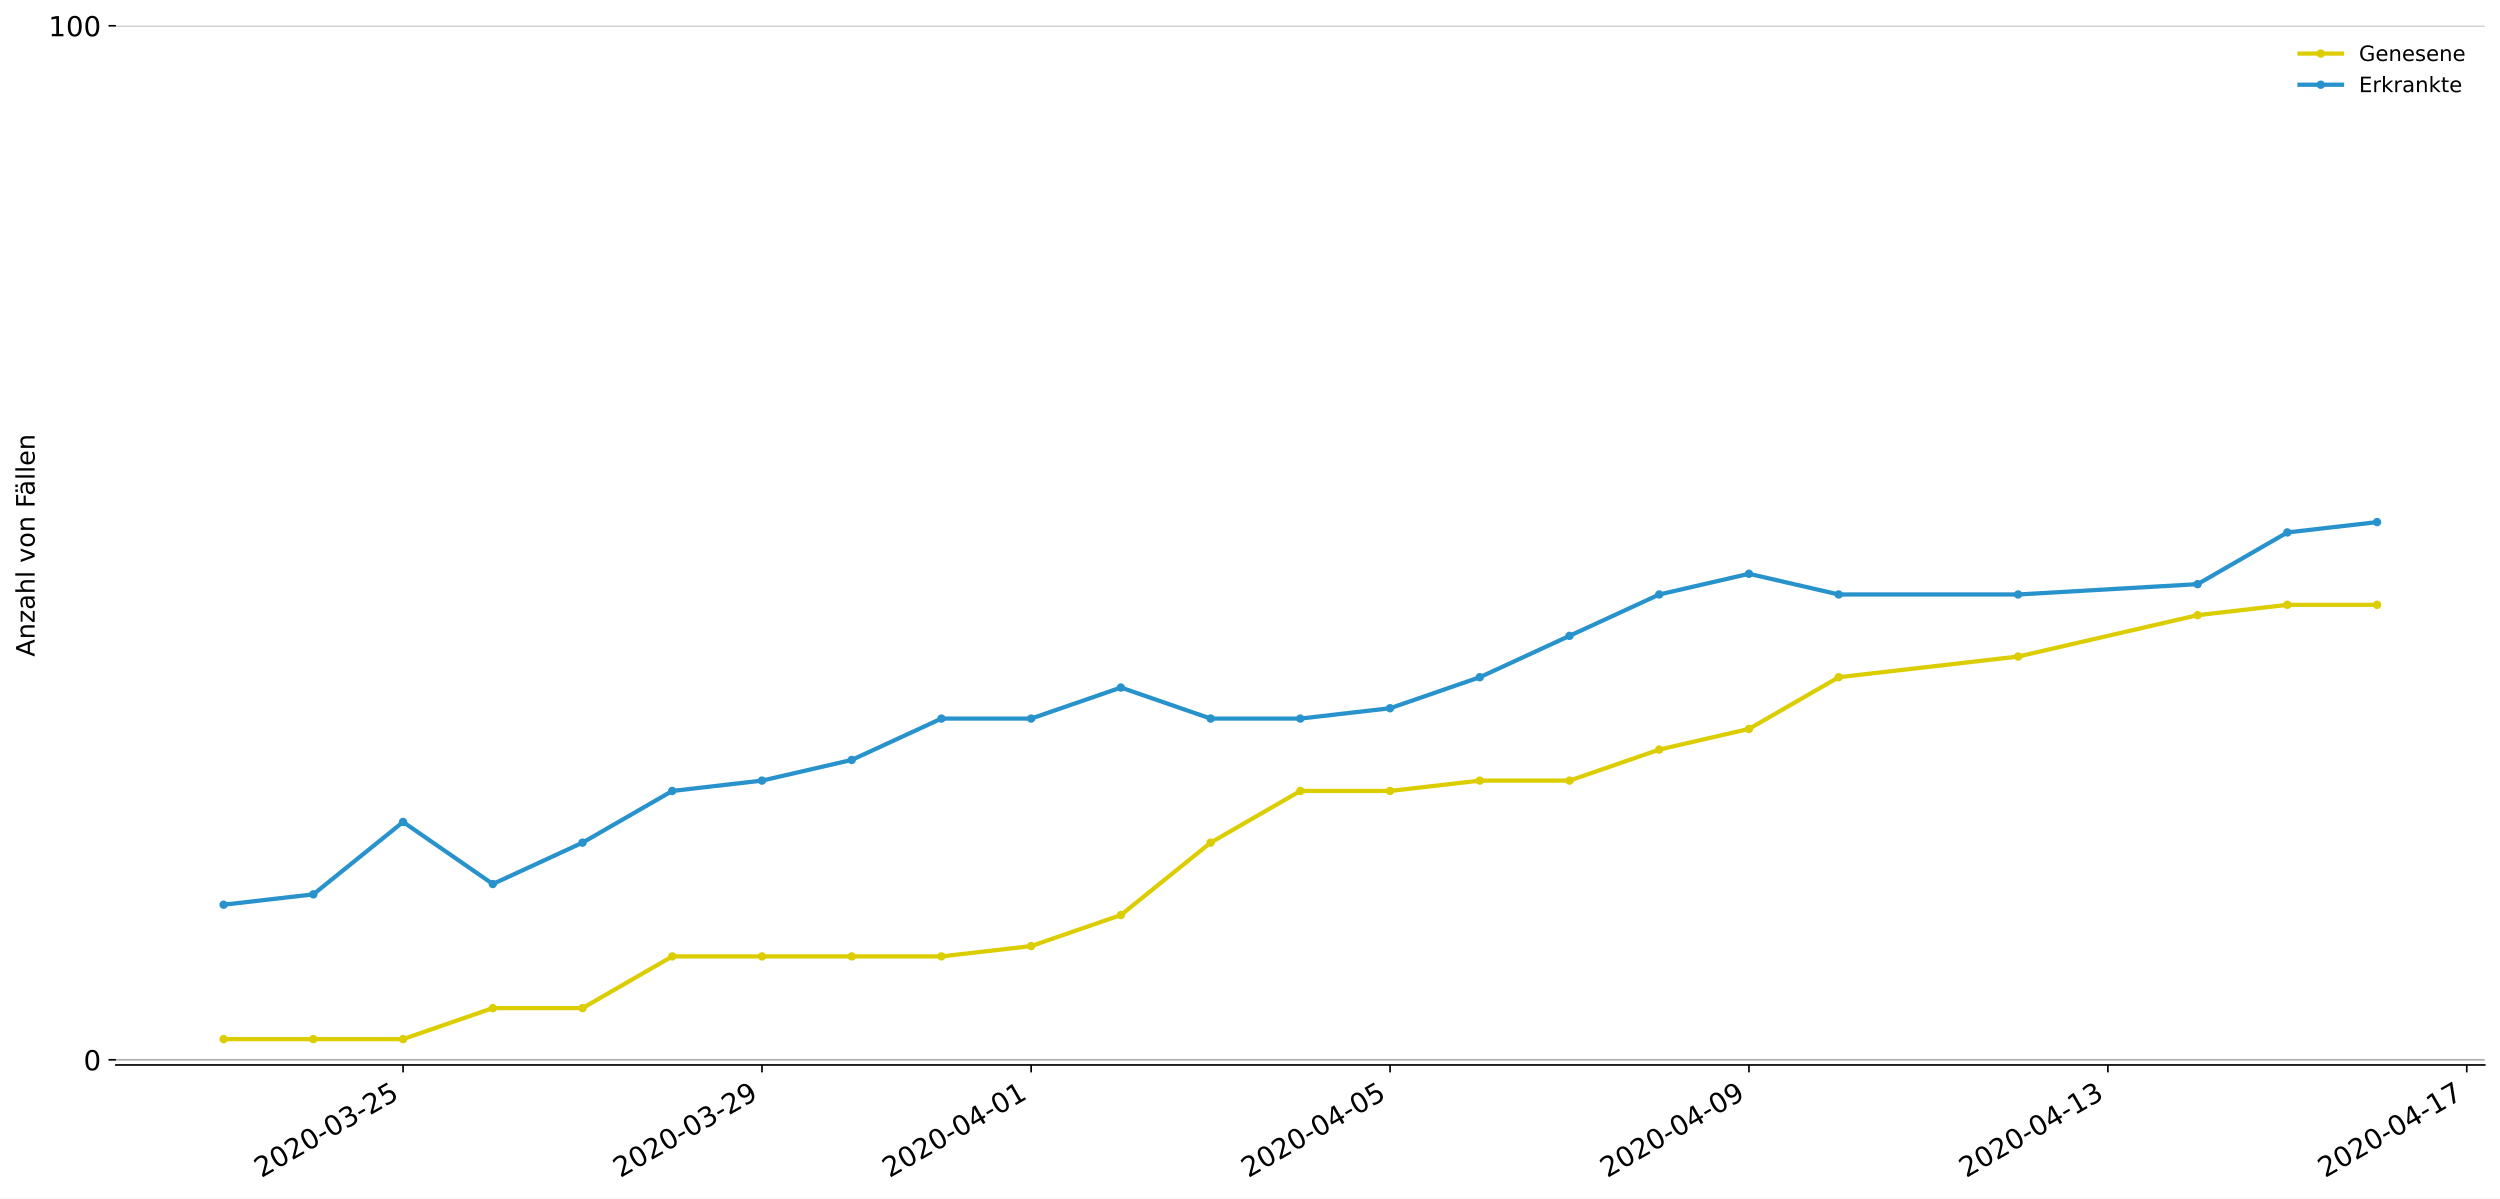
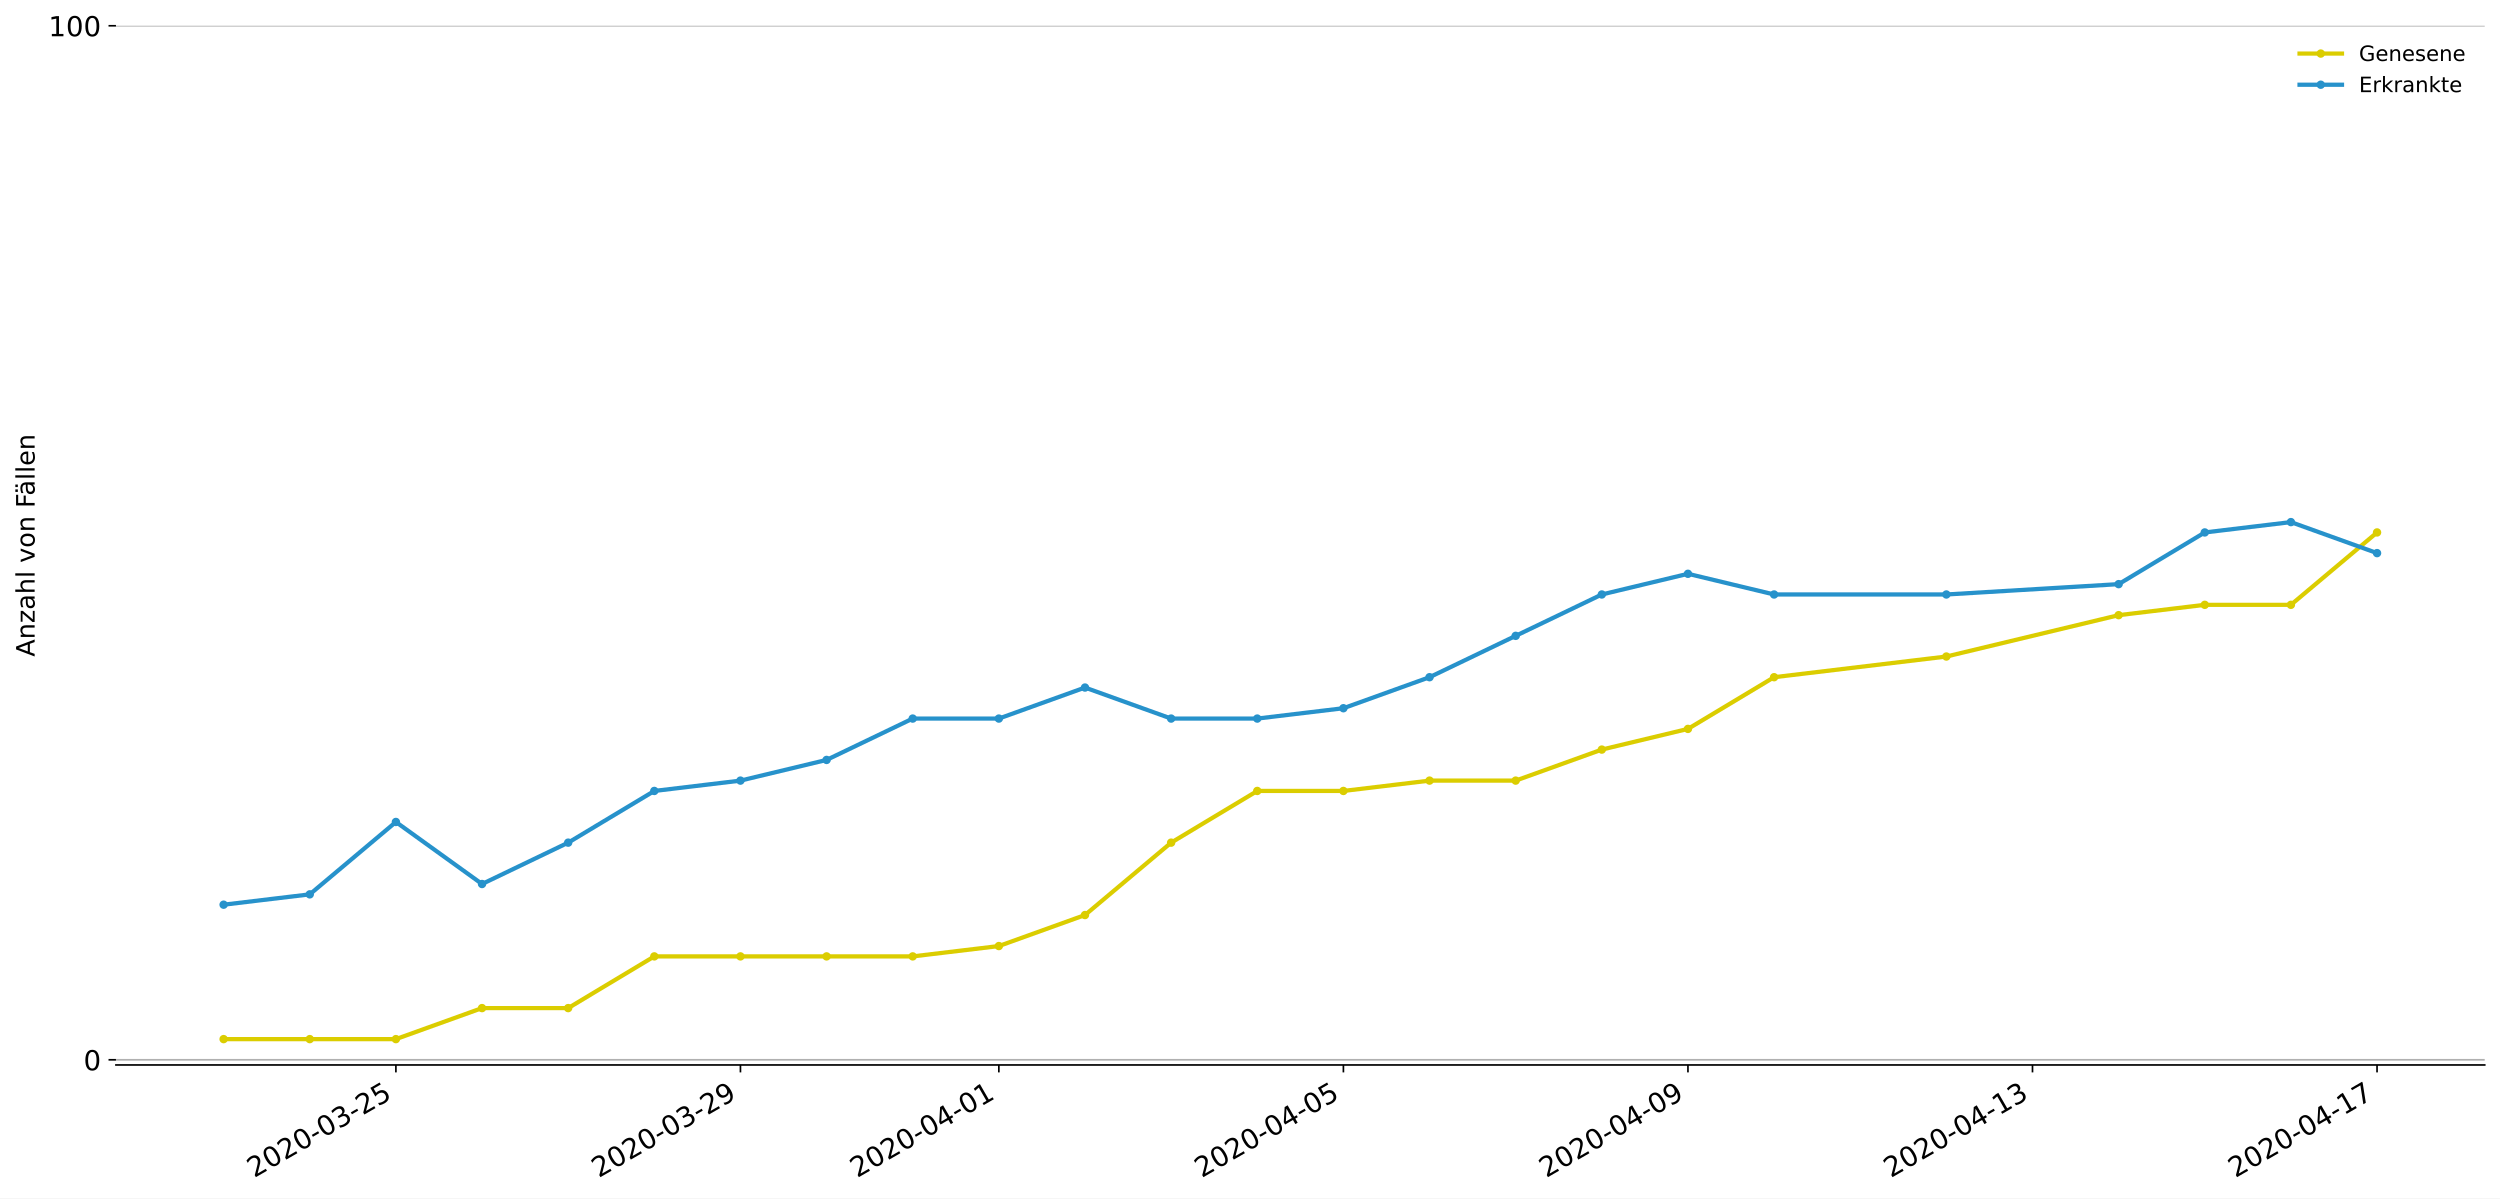
<svg xmlns="http://www.w3.org/2000/svg" xmlns:xlink="http://www.w3.org/1999/xlink" height="564.61pt" version="1.1" viewBox="0 0 1177.828 564.61" width="1177.828pt">
  <defs>
    <style type="text/css">
*{stroke-linecap:butt;stroke-linejoin:round;}
  </style>
  </defs>
  <g id="figure_1">
    <g id="patch_1">
      <path d="M 0 564.61  L 1177.828 564.61  L 1177.828 0  L 0 0  z " style="fill:#ffffff;" />
    </g>
    <g id="axes_1">
      <g id="patch_2">
        <path d="M 54.627 501.739  L 1170.628 501.739  L 1170.628 12.139  L 54.627 12.139  z " style="fill:#ffffff;" />
      </g>
      <g id="matplotlib.axis_1">
        <g id="xtick_1">
          <g id="line2d_1">
            <defs>
-               <path d="M 0 0  L 0 3.5  " id="m6b33a9f2c7" style="stroke:#000000;stroke-width:0.8;" />
-             </defs>
-             <g>
-               <use style="stroke:#000000;stroke-width:0.8;" x="189.9" xlink:href="#m6b33a9f2c7" y="501.739" />
+               <path d="M 0 0  L 0 3.5  " id="ma44f4d6791" style="stroke:#000000;stroke-width:0.8;" />
+             </defs>
+             <g>
+               <use style="stroke:#000000;stroke-width:0.8;" x="186.518" xlink:href="#ma44f4d6791" y="501.739" />
            </g>
          </g>
          <g id="text_1">
            <defs>
              <path d="M 19.188 8.297  L 53.609 8.297  L 53.609 0  L 7.328 0  L 7.328 8.297  Q 12.938 14.109 22.625 23.891  Q 32.328 33.688 34.812 36.531  Q 39.547 41.844 41.422 45.531  Q 43.312 49.219 43.312 52.781  Q 43.312 58.594 39.234 62.25  Q 35.156 65.922 28.609 65.922  Q 23.969 65.922 18.812 64.312  Q 13.672 62.703 7.812 59.422  L 7.812 69.391  Q 13.766 71.781 18.938 73  Q 24.125 74.219 28.422 74.219  Q 39.75 74.219 46.484 68.547  Q 53.219 62.891 53.219 53.422  Q 53.219 48.922 51.531 44.891  Q 49.859 40.875 45.406 35.406  Q 44.188 33.984 37.641 27.219  Q 31.109 20.453 19.188 8.297  z " id="DejaVuSans-50" />
              <path d="M 31.781 66.406  Q 24.172 66.406 20.328 58.906  Q 16.5 51.422 16.5 36.375  Q 16.5 21.391 20.328 13.891  Q 24.172 6.391 31.781 6.391  Q 39.453 6.391 43.281 13.891  Q 47.125 21.391 47.125 36.375  Q 47.125 51.422 43.281 58.906  Q 39.453 66.406 31.781 66.406  z M 31.781 74.219  Q 44.047 74.219 50.516 64.516  Q 56.984 54.828 56.984 36.375  Q 56.984 17.969 50.516 8.266  Q 44.047 -1.422 31.781 -1.422  Q 19.531 -1.422 13.062 8.266  Q 6.594 17.969 6.594 36.375  Q 6.594 54.828 13.062 64.516  Q 19.531 74.219 31.781 74.219  z " id="DejaVuSans-48" />
              <path d="M 4.891 31.391  L 31.203 31.391  L 31.203 23.391  L 4.891 23.391  z " id="DejaVuSans-45" />
              <path d="M 40.578 39.312  Q 47.656 37.797 51.625 33  Q 55.609 28.219 55.609 21.188  Q 55.609 10.406 48.188 4.484  Q 40.766 -1.422 27.094 -1.422  Q 22.516 -1.422 17.656 -0.516  Q 12.797 0.391 7.625 2.203  L 7.625 11.719  Q 11.719 9.328 16.594 8.109  Q 21.484 6.891 26.812 6.891  Q 36.078 6.891 40.938 10.547  Q 45.797 14.203 45.797 21.188  Q 45.797 27.641 41.281 31.266  Q 36.766 34.906 28.719 34.906  L 20.219 34.906  L 20.219 43.016  L 29.109 43.016  Q 36.375 43.016 40.234 45.922  Q 44.094 48.828 44.094 54.297  Q 44.094 59.906 40.109 62.906  Q 36.141 65.922 28.719 65.922  Q 24.656 65.922 20.016 65.031  Q 15.375 64.156 9.812 62.312  L 9.812 71.094  Q 15.438 72.656 20.344 73.438  Q 25.25 74.219 29.594 74.219  Q 40.828 74.219 47.359 69.109  Q 53.906 64.016 53.906 55.328  Q 53.906 49.266 50.438 45.094  Q 46.969 40.922 40.578 39.312  z " id="DejaVuSans-51" />
              <path d="M 10.797 72.906  L 49.516 72.906  L 49.516 64.594  L 19.828 64.594  L 19.828 46.734  Q 21.969 47.469 24.109 47.828  Q 26.266 48.188 28.422 48.188  Q 40.625 48.188 47.75 41.5  Q 54.891 34.812 54.891 23.391  Q 54.891 11.625 47.562 5.094  Q 40.234 -1.422 26.906 -1.422  Q 22.312 -1.422 17.547 -0.641  Q 12.797 0.141 7.719 1.703  L 7.719 11.625  Q 12.109 9.234 16.797 8.062  Q 21.484 6.891 26.703 6.891  Q 35.156 6.891 40.078 11.328  Q 45.016 15.766 45.016 23.391  Q 45.016 31 40.078 35.438  Q 35.156 39.891 26.703 39.891  Q 22.75 39.891 18.812 39.016  Q 14.891 38.141 10.797 36.281  z " id="DejaVuSans-53" />
            </defs>
-             <g transform="translate(123.1199 555.0687)rotate(-30)scale(0.13 -0.13)">
+             <g transform="translate(119.7381 555.0687)rotate(-30)scale(0.13 -0.13)">
              <use xlink:href="#DejaVuSans-50" />
              <use x="63.623" xlink:href="#DejaVuSans-48" />
              <use x="127.246" xlink:href="#DejaVuSans-50" />
              <use x="190.869" xlink:href="#DejaVuSans-48" />
              <use x="254.492" xlink:href="#DejaVuSans-45" />
              <use x="290.576" xlink:href="#DejaVuSans-48" />
              <use x="354.199" xlink:href="#DejaVuSans-51" />
              <use x="417.822" xlink:href="#DejaVuSans-45" />
              <use x="453.906" xlink:href="#DejaVuSans-50" />
              <use x="517.529" xlink:href="#DejaVuSans-53" />
            </g>
          </g>
        </g>
        <g id="xtick_2">
          <g id="line2d_2">
            <g>
-               <use style="stroke:#000000;stroke-width:0.8;" x="358.991" xlink:href="#m6b33a9f2c7" y="501.739" />
+               <use style="stroke:#000000;stroke-width:0.8;" x="348.846" xlink:href="#ma44f4d6791" y="501.739" />
            </g>
          </g>
          <g id="text_2">
            <defs>
              <path d="M 10.984 1.516  L 10.984 10.5  Q 14.703 8.734 18.5 7.812  Q 22.312 6.891 25.984 6.891  Q 35.75 6.891 40.891 13.453  Q 46.047 20.016 46.781 33.406  Q 43.953 29.203 39.594 26.953  Q 35.25 24.703 29.984 24.703  Q 19.047 24.703 12.672 31.312  Q 6.297 37.938 6.297 49.422  Q 6.297 60.641 12.938 67.422  Q 19.578 74.219 30.609 74.219  Q 43.266 74.219 49.922 64.516  Q 56.594 54.828 56.594 36.375  Q 56.594 19.141 48.406 8.859  Q 40.234 -1.422 26.422 -1.422  Q 22.703 -1.422 18.891 -0.688  Q 15.094 0.047 10.984 1.516  z M 30.609 32.422  Q 37.25 32.422 41.125 36.953  Q 45.016 41.5 45.016 49.422  Q 45.016 57.281 41.125 61.844  Q 37.25 66.406 30.609 66.406  Q 23.969 66.406 20.094 61.844  Q 16.219 57.281 16.219 49.422  Q 16.219 41.5 20.094 36.953  Q 23.969 32.422 30.609 32.422  z " id="DejaVuSans-57" />
            </defs>
-             <g transform="translate(292.2108 555.0687)rotate(-30)scale(0.13 -0.13)">
+             <g transform="translate(282.0654 555.0687)rotate(-30)scale(0.13 -0.13)">
              <use xlink:href="#DejaVuSans-50" />
              <use x="63.623" xlink:href="#DejaVuSans-48" />
              <use x="127.246" xlink:href="#DejaVuSans-50" />
              <use x="190.869" xlink:href="#DejaVuSans-48" />
              <use x="254.492" xlink:href="#DejaVuSans-45" />
              <use x="290.576" xlink:href="#DejaVuSans-48" />
              <use x="354.199" xlink:href="#DejaVuSans-51" />
              <use x="417.822" xlink:href="#DejaVuSans-45" />
              <use x="453.906" xlink:href="#DejaVuSans-50" />
              <use x="517.529" xlink:href="#DejaVuSans-57" />
            </g>
          </g>
        </g>
        <g id="xtick_3">
          <g id="line2d_3">
            <g>
-               <use style="stroke:#000000;stroke-width:0.8;" x="485.809" xlink:href="#m6b33a9f2c7" y="501.739" />
+               <use style="stroke:#000000;stroke-width:0.8;" x="470.591" xlink:href="#ma44f4d6791" y="501.739" />
            </g>
          </g>
          <g id="text_3">
            <defs>
              <path d="M 37.797 64.312  L 12.891 25.391  L 37.797 25.391  z M 35.203 72.906  L 47.609 72.906  L 47.609 25.391  L 58.016 25.391  L 58.016 17.188  L 47.609 17.188  L 47.609 0  L 37.797 0  L 37.797 17.188  L 4.891 17.188  L 4.891 26.703  z " id="DejaVuSans-52" />
              <path d="M 12.406 8.297  L 28.516 8.297  L 28.516 63.922  L 10.984 60.406  L 10.984 69.391  L 28.422 72.906  L 38.281 72.906  L 38.281 8.297  L 54.391 8.297  L 54.391 0  L 12.406 0  z " id="DejaVuSans-49" />
            </defs>
-             <g transform="translate(419.029 555.0687)rotate(-30)scale(0.13 -0.13)">
+             <g transform="translate(403.8109 555.0687)rotate(-30)scale(0.13 -0.13)">
              <use xlink:href="#DejaVuSans-50" />
              <use x="63.623" xlink:href="#DejaVuSans-48" />
              <use x="127.246" xlink:href="#DejaVuSans-50" />
              <use x="190.869" xlink:href="#DejaVuSans-48" />
              <use x="254.492" xlink:href="#DejaVuSans-45" />
              <use x="290.576" xlink:href="#DejaVuSans-48" />
              <use x="354.199" xlink:href="#DejaVuSans-52" />
              <use x="417.822" xlink:href="#DejaVuSans-45" />
              <use x="453.906" xlink:href="#DejaVuSans-48" />
              <use x="517.529" xlink:href="#DejaVuSans-49" />
            </g>
          </g>
        </g>
        <g id="xtick_4">
          <g id="line2d_4">
            <g>
-               <use style="stroke:#000000;stroke-width:0.8;" x="654.9" xlink:href="#m6b33a9f2c7" y="501.739" />
+               <use style="stroke:#000000;stroke-width:0.8;" x="632.918" xlink:href="#ma44f4d6791" y="501.739" />
            </g>
          </g>
          <g id="text_4">
-             <g transform="translate(588.1199 555.0687)rotate(-30)scale(0.13 -0.13)">
+             <g transform="translate(566.1381 555.0687)rotate(-30)scale(0.13 -0.13)">
              <use xlink:href="#DejaVuSans-50" />
              <use x="63.623" xlink:href="#DejaVuSans-48" />
              <use x="127.246" xlink:href="#DejaVuSans-50" />
              <use x="190.869" xlink:href="#DejaVuSans-48" />
              <use x="254.492" xlink:href="#DejaVuSans-45" />
              <use x="290.576" xlink:href="#DejaVuSans-48" />
              <use x="354.199" xlink:href="#DejaVuSans-52" />
              <use x="417.822" xlink:href="#DejaVuSans-45" />
              <use x="453.906" xlink:href="#DejaVuSans-48" />
              <use x="517.529" xlink:href="#DejaVuSans-53" />
            </g>
          </g>
        </g>
        <g id="xtick_5">
          <g id="line2d_5">
            <g>
-               <use style="stroke:#000000;stroke-width:0.8;" x="823.991" xlink:href="#m6b33a9f2c7" y="501.739" />
+               <use style="stroke:#000000;stroke-width:0.8;" x="795.246" xlink:href="#ma44f4d6791" y="501.739" />
            </g>
          </g>
          <g id="text_5">
-             <g transform="translate(757.2109 555.0687)rotate(-30)scale(0.13 -0.13)">
+             <g transform="translate(728.4654 555.0687)rotate(-30)scale(0.13 -0.13)">
              <use xlink:href="#DejaVuSans-50" />
              <use x="63.623" xlink:href="#DejaVuSans-48" />
              <use x="127.246" xlink:href="#DejaVuSans-50" />
              <use x="190.869" xlink:href="#DejaVuSans-48" />
              <use x="254.492" xlink:href="#DejaVuSans-45" />
              <use x="290.576" xlink:href="#DejaVuSans-48" />
              <use x="354.199" xlink:href="#DejaVuSans-52" />
              <use x="417.822" xlink:href="#DejaVuSans-45" />
              <use x="453.906" xlink:href="#DejaVuSans-48" />
              <use x="517.529" xlink:href="#DejaVuSans-57" />
            </g>
          </g>
        </g>
        <g id="xtick_6">
          <g id="line2d_6">
            <g>
-               <use style="stroke:#000000;stroke-width:0.8;" x="993.082" xlink:href="#m6b33a9f2c7" y="501.739" />
+               <use style="stroke:#000000;stroke-width:0.8;" x="957.573" xlink:href="#ma44f4d6791" y="501.739" />
            </g>
          </g>
          <g id="text_6">
-             <g transform="translate(926.3018 555.0687)rotate(-30)scale(0.13 -0.13)">
+             <g transform="translate(890.7927 555.0687)rotate(-30)scale(0.13 -0.13)">
              <use xlink:href="#DejaVuSans-50" />
              <use x="63.623" xlink:href="#DejaVuSans-48" />
              <use x="127.246" xlink:href="#DejaVuSans-50" />
              <use x="190.869" xlink:href="#DejaVuSans-48" />
              <use x="254.492" xlink:href="#DejaVuSans-45" />
              <use x="290.576" xlink:href="#DejaVuSans-48" />
              <use x="354.199" xlink:href="#DejaVuSans-52" />
              <use x="417.822" xlink:href="#DejaVuSans-45" />
              <use x="453.906" xlink:href="#DejaVuSans-49" />
              <use x="517.529" xlink:href="#DejaVuSans-51" />
            </g>
          </g>
        </g>
        <g id="xtick_7">
          <g id="line2d_7">
            <g>
-               <use style="stroke:#000000;stroke-width:0.8;" x="1162.173" xlink:href="#m6b33a9f2c7" y="501.739" />
+               <use style="stroke:#000000;stroke-width:0.8;" x="1119.9" xlink:href="#ma44f4d6791" y="501.739" />
            </g>
          </g>
          <g id="text_7">
            <defs>
              <path d="M 8.203 72.906  L 55.078 72.906  L 55.078 68.703  L 28.609 0  L 18.312 0  L 43.219 64.594  L 8.203 64.594  z " id="DejaVuSans-55" />
            </defs>
-             <g transform="translate(1095.393 555.0687)rotate(-30)scale(0.13 -0.13)">
+             <g transform="translate(1053.12 555.0687)rotate(-30)scale(0.13 -0.13)">
              <use xlink:href="#DejaVuSans-50" />
              <use x="63.623" xlink:href="#DejaVuSans-48" />
              <use x="127.246" xlink:href="#DejaVuSans-50" />
              <use x="190.869" xlink:href="#DejaVuSans-48" />
              <use x="254.492" xlink:href="#DejaVuSans-45" />
              <use x="290.576" xlink:href="#DejaVuSans-48" />
              <use x="354.199" xlink:href="#DejaVuSans-52" />
              <use x="417.822" xlink:href="#DejaVuSans-45" />
              <use x="453.906" xlink:href="#DejaVuSans-49" />
              <use x="517.529" xlink:href="#DejaVuSans-55" />
            </g>
          </g>
        </g>
      </g>
      <g id="matplotlib.axis_2">
        <g id="ytick_1">
          <g id="line2d_8">
-             <path clip-path="url(#p897219a9d0)" d="M 54.627 499.303  L 1170.628 499.303  " style="fill:none;stroke:#b0b0b0;stroke-linecap:square;stroke-width:0.8;" />
+             <path clip-path="url(#p79cc336a2b)" d="M 54.627 499.303  L 1170.628 499.303  " style="fill:none;stroke:#b0b0b0;stroke-linecap:square;stroke-width:0.8;" />
          </g>
          <g id="line2d_9">
            <defs>
-               <path d="M 0 0  L -3.5 0  " id="m5f1f488bb7" style="stroke:#000000;stroke-width:0.8;" />
-             </defs>
-             <g>
-               <use style="stroke:#000000;stroke-width:0.8;" x="54.627" xlink:href="#m5f1f488bb7" y="499.303" />
+               <path d="M 0 0  L -3.5 0  " id="m0e71fb8396" style="stroke:#000000;stroke-width:0.8;" />
+             </defs>
+             <g>
+               <use style="stroke:#000000;stroke-width:0.8;" x="54.627" xlink:href="#m0e71fb8396" y="499.303" />
            </g>
          </g>
          <g id="text_8">
            <g transform="translate(39.35625 504.2421)scale(0.13 -0.13)">
              <use xlink:href="#DejaVuSans-48" />
            </g>
          </g>
        </g>
        <g id="ytick_2">
          <g id="line2d_10">
-             <path clip-path="url(#p897219a9d0)" d="M 54.627 12.139  L 1170.628 12.139  " style="fill:none;stroke:#b0b0b0;stroke-linecap:square;stroke-width:0.8;" />
+             <path clip-path="url(#p79cc336a2b)" d="M 54.627 12.139  L 1170.628 12.139  " style="fill:none;stroke:#b0b0b0;stroke-linecap:square;stroke-width:0.8;" />
          </g>
          <g id="line2d_11">
            <g>
-               <use style="stroke:#000000;stroke-width:0.8;" x="54.627" xlink:href="#m5f1f488bb7" y="12.139" />
+               <use style="stroke:#000000;stroke-width:0.8;" x="54.627" xlink:href="#m0e71fb8396" y="12.139" />
            </g>
          </g>
          <g id="text_9">
            <g transform="translate(22.81375 17.07797)scale(0.13 -0.13)">
              <use xlink:href="#DejaVuSans-49" />
              <use x="63.623" xlink:href="#DejaVuSans-48" />
              <use x="127.246" xlink:href="#DejaVuSans-48" />
            </g>
          </g>
        </g>
        <g id="text_10">
          <defs>
            <path d="M 34.188 63.188  L 20.797 26.906  L 47.609 26.906  z M 28.609 72.906  L 39.797 72.906  L 67.578 0  L 57.328 0  L 50.688 18.703  L 17.828 18.703  L 11.188 0  L 0.781 0  z " id="DejaVuSans-65" />
            <path d="M 54.891 33.016  L 54.891 0  L 45.906 0  L 45.906 32.719  Q 45.906 40.484 42.875 44.328  Q 39.844 48.188 33.797 48.188  Q 26.516 48.188 22.312 43.547  Q 18.109 38.922 18.109 30.906  L 18.109 0  L 9.078 0  L 9.078 54.688  L 18.109 54.688  L 18.109 46.188  Q 21.344 51.125 25.703 53.562  Q 30.078 56 35.797 56  Q 45.219 56 50.047 50.172  Q 54.891 44.344 54.891 33.016  z " id="DejaVuSans-110" />
            <path d="M 5.516 54.688  L 48.188 54.688  L 48.188 46.484  L 14.406 7.172  L 48.188 7.172  L 48.188 0  L 4.297 0  L 4.297 8.203  L 38.094 47.516  L 5.516 47.516  z " id="DejaVuSans-122" />
            <path d="M 34.281 27.484  Q 23.391 27.484 19.188 25  Q 14.984 22.516 14.984 16.5  Q 14.984 11.719 18.141 8.906  Q 21.297 6.109 26.703 6.109  Q 34.188 6.109 38.703 11.406  Q 43.219 16.703 43.219 25.484  L 43.219 27.484  z M 52.203 31.203  L 52.203 0  L 43.219 0  L 43.219 8.297  Q 40.141 3.328 35.547 0.953  Q 30.953 -1.422 24.312 -1.422  Q 15.922 -1.422 10.953 3.297  Q 6 8.016 6 15.922  Q 6 25.141 12.172 29.828  Q 18.359 34.516 30.609 34.516  L 43.219 34.516  L 43.219 35.406  Q 43.219 41.609 39.141 45  Q 35.062 48.391 27.688 48.391  Q 23 48.391 18.547 47.266  Q 14.109 46.141 10.016 43.891  L 10.016 52.203  Q 14.938 54.109 19.578 55.047  Q 24.219 56 28.609 56  Q 40.484 56 46.344 49.844  Q 52.203 43.703 52.203 31.203  z " id="DejaVuSans-97" />
            <path d="M 54.891 33.016  L 54.891 0  L 45.906 0  L 45.906 32.719  Q 45.906 40.484 42.875 44.328  Q 39.844 48.188 33.797 48.188  Q 26.516 48.188 22.312 43.547  Q 18.109 38.922 18.109 30.906  L 18.109 0  L 9.078 0  L 9.078 75.984  L 18.109 75.984  L 18.109 46.188  Q 21.344 51.125 25.703 53.562  Q 30.078 56 35.797 56  Q 45.219 56 50.047 50.172  Q 54.891 44.344 54.891 33.016  z " id="DejaVuSans-104" />
            <path d="M 9.422 75.984  L 18.406 75.984  L 18.406 0  L 9.422 0  z " id="DejaVuSans-108" />
            <path id="DejaVuSans-32" />
            <path d="M 2.984 54.688  L 12.5 54.688  L 29.594 8.797  L 46.688 54.688  L 56.203 54.688  L 35.688 0  L 23.484 0  z " id="DejaVuSans-118" />
            <path d="M 30.609 48.391  Q 23.391 48.391 19.188 42.75  Q 14.984 37.109 14.984 27.297  Q 14.984 17.484 19.156 11.844  Q 23.344 6.203 30.609 6.203  Q 37.797 6.203 41.984 11.859  Q 46.188 17.531 46.188 27.297  Q 46.188 37.016 41.984 42.703  Q 37.797 48.391 30.609 48.391  z M 30.609 56  Q 42.328 56 49.016 48.375  Q 55.719 40.766 55.719 27.297  Q 55.719 13.875 49.016 6.219  Q 42.328 -1.422 30.609 -1.422  Q 18.844 -1.422 12.172 6.219  Q 5.516 13.875 5.516 27.297  Q 5.516 40.766 12.172 48.375  Q 18.844 56 30.609 56  z " id="DejaVuSans-111" />
            <path d="M 9.812 72.906  L 51.703 72.906  L 51.703 64.594  L 19.672 64.594  L 19.672 43.109  L 48.578 43.109  L 48.578 34.812  L 19.672 34.812  L 19.672 0  L 9.812 0  z " id="DejaVuSans-70" />
            <path d="M 34.281 27.484  Q 23.391 27.484 19.188 25  Q 14.984 22.516 14.984 16.5  Q 14.984 11.719 18.141 8.906  Q 21.297 6.109 26.703 6.109  Q 34.188 6.109 38.703 11.406  Q 43.219 16.703 43.219 25.484  L 43.219 27.484  z M 52.203 31.203  L 52.203 0  L 43.219 0  L 43.219 8.297  Q 40.141 3.328 35.547 0.953  Q 30.953 -1.422 24.312 -1.422  Q 15.922 -1.422 10.953 3.297  Q 6 8.016 6 15.922  Q 6 25.141 12.172 29.828  Q 18.359 34.516 30.609 34.516  L 43.219 34.516  L 43.219 35.406  Q 43.219 41.609 39.141 45  Q 35.062 48.391 27.688 48.391  Q 23 48.391 18.547 47.266  Q 14.109 46.141 10.016 43.891  L 10.016 52.203  Q 14.938 54.109 19.578 55.047  Q 24.219 56 28.609 56  Q 40.484 56 46.344 49.844  Q 52.203 43.703 52.203 31.203  z M 33.594 75.781  L 43.5 75.781  L 43.5 65.922  L 33.594 65.922  z M 14.5 75.781  L 24.406 75.781  L 24.406 65.922  L 14.5 65.922  z " id="DejaVuSans-228" />
            <path d="M 56.203 29.594  L 56.203 25.203  L 14.891 25.203  Q 15.484 15.922 20.484 11.062  Q 25.484 6.203 34.422 6.203  Q 39.594 6.203 44.453 7.469  Q 49.312 8.734 54.109 11.281  L 54.109 2.781  Q 49.266 0.734 44.188 -0.344  Q 39.109 -1.422 33.891 -1.422  Q 20.797 -1.422 13.156 6.188  Q 5.516 13.812 5.516 26.812  Q 5.516 40.234 12.766 48.109  Q 20.016 56 32.328 56  Q 43.359 56 49.781 48.891  Q 56.203 41.797 56.203 29.594  z M 47.219 32.234  Q 47.125 39.594 43.094 43.984  Q 39.062 48.391 32.422 48.391  Q 24.906 48.391 20.391 44.141  Q 15.875 39.891 15.188 32.172  z " id="DejaVuSans-101" />
          </defs>
          <g transform="translate(16.31812 309.3884)rotate(-90)scale(0.12 -0.12)">
            <use xlink:href="#DejaVuSans-65" />
            <use x="68.408" xlink:href="#DejaVuSans-110" />
            <use x="131.787" xlink:href="#DejaVuSans-122" />
            <use x="184.277" xlink:href="#DejaVuSans-97" />
            <use x="245.557" xlink:href="#DejaVuSans-104" />
            <use x="308.936" xlink:href="#DejaVuSans-108" />
            <use x="336.719" xlink:href="#DejaVuSans-32" />
            <use x="368.506" xlink:href="#DejaVuSans-118" />
            <use x="427.686" xlink:href="#DejaVuSans-111" />
            <use x="488.867" xlink:href="#DejaVuSans-110" />
            <use x="552.246" xlink:href="#DejaVuSans-32" />
            <use x="584.033" xlink:href="#DejaVuSans-70" />
            <use x="632.428" xlink:href="#DejaVuSans-228" />
            <use x="693.707" xlink:href="#DejaVuSans-108" />
            <use x="721.49" xlink:href="#DejaVuSans-108" />
            <use x="749.273" xlink:href="#DejaVuSans-101" />
            <use x="810.797" xlink:href="#DejaVuSans-110" />
          </g>
        </g>
      </g>
      <g id="line2d_12">
-         <path clip-path="url(#p897219a9d0)" d="M 105.355 489.56  L 147.627 489.56  L 189.9 489.56  L 232.173 474.945  L 274.446 474.945  L 316.718 450.587  L 358.991 450.587  L 401.264 450.587  L 443.537 450.587  L 485.809 445.715  L 528.082 431.1  L 570.355 396.999  L 612.628 372.64  L 654.9 372.64  L 697.173 367.769  L 739.446 367.769  L 781.718 353.154  L 823.991 343.411  L 866.264 319.052  L 950.809 309.309  L 1035.355 289.823  L 1077.628 284.951  L 1119.9 284.951  " style="fill:none;stroke:#dbcd00;stroke-linecap:square;stroke-width:2;" />
+         <path clip-path="url(#p79cc336a2b)" d="M 105.355 489.56  L 145.937 489.56  L 186.518 489.56  L 227.1 474.945  L 267.682 474.945  L 308.264 450.587  L 348.846 450.587  L 389.428 450.587  L 430.009 450.587  L 470.591 445.715  L 511.173 431.1  L 551.755 396.999  L 592.337 372.64  L 632.918 372.64  L 673.5 367.769  L 714.082 367.769  L 754.664 353.154  L 795.246 343.411  L 835.827 319.052  L 916.991 309.309  L 998.155 289.823  L 1038.737 284.951  L 1079.318 284.951  L 1119.9 250.849  " style="fill:none;stroke:#dbcd00;stroke-linecap:square;stroke-width:2;" />
        <defs>
-           <path d="M 0 1.5  C 0.398 1.5 0.779 1.342 1.061 1.061  C 1.342 0.779 1.5 0.398 1.5 0  C 1.5 -0.398 1.342 -0.779 1.061 -1.061  C 0.779 -1.342 0.398 -1.5 0 -1.5  C -0.398 -1.5 -0.779 -1.342 -1.061 -1.061  C -1.342 -0.779 -1.5 -0.398 -1.5 0  C -1.5 0.398 -1.342 0.779 -1.061 1.061  C -0.779 1.342 -0.398 1.5 0 1.5  z " id="mbd6a3a92a6" style="stroke:#dbcd00;" />
+           <path d="M 0 1.5  C 0.398 1.5 0.779 1.342 1.061 1.061  C 1.342 0.779 1.5 0.398 1.5 0  C 1.5 -0.398 1.342 -0.779 1.061 -1.061  C 0.779 -1.342 0.398 -1.5 0 -1.5  C -0.398 -1.5 -0.779 -1.342 -1.061 -1.061  C -1.342 -0.779 -1.5 -0.398 -1.5 0  C -1.5 0.398 -1.342 0.779 -1.061 1.061  C -0.779 1.342 -0.398 1.5 0 1.5  z " id="m4e3ea3e89d" style="stroke:#dbcd00;" />
        </defs>
-         <g clip-path="url(#p897219a9d0)">
-           <use style="fill:#dbcd00;stroke:#dbcd00;" x="105.355" xlink:href="#mbd6a3a92a6" y="489.56" />
-           <use style="fill:#dbcd00;stroke:#dbcd00;" x="147.627" xlink:href="#mbd6a3a92a6" y="489.56" />
-           <use style="fill:#dbcd00;stroke:#dbcd00;" x="189.9" xlink:href="#mbd6a3a92a6" y="489.56" />
-           <use style="fill:#dbcd00;stroke:#dbcd00;" x="232.173" xlink:href="#mbd6a3a92a6" y="474.945" />
-           <use style="fill:#dbcd00;stroke:#dbcd00;" x="274.446" xlink:href="#mbd6a3a92a6" y="474.945" />
-           <use style="fill:#dbcd00;stroke:#dbcd00;" x="316.718" xlink:href="#mbd6a3a92a6" y="450.587" />
-           <use style="fill:#dbcd00;stroke:#dbcd00;" x="358.991" xlink:href="#mbd6a3a92a6" y="450.587" />
-           <use style="fill:#dbcd00;stroke:#dbcd00;" x="401.264" xlink:href="#mbd6a3a92a6" y="450.587" />
-           <use style="fill:#dbcd00;stroke:#dbcd00;" x="443.537" xlink:href="#mbd6a3a92a6" y="450.587" />
-           <use style="fill:#dbcd00;stroke:#dbcd00;" x="485.809" xlink:href="#mbd6a3a92a6" y="445.715" />
-           <use style="fill:#dbcd00;stroke:#dbcd00;" x="528.082" xlink:href="#mbd6a3a92a6" y="431.1" />
-           <use style="fill:#dbcd00;stroke:#dbcd00;" x="570.355" xlink:href="#mbd6a3a92a6" y="396.999" />
-           <use style="fill:#dbcd00;stroke:#dbcd00;" x="612.628" xlink:href="#mbd6a3a92a6" y="372.64" />
-           <use style="fill:#dbcd00;stroke:#dbcd00;" x="654.9" xlink:href="#mbd6a3a92a6" y="372.64" />
-           <use style="fill:#dbcd00;stroke:#dbcd00;" x="697.173" xlink:href="#mbd6a3a92a6" y="367.769" />
-           <use style="fill:#dbcd00;stroke:#dbcd00;" x="739.446" xlink:href="#mbd6a3a92a6" y="367.769" />
-           <use style="fill:#dbcd00;stroke:#dbcd00;" x="781.718" xlink:href="#mbd6a3a92a6" y="353.154" />
-           <use style="fill:#dbcd00;stroke:#dbcd00;" x="823.991" xlink:href="#mbd6a3a92a6" y="343.411" />
-           <use style="fill:#dbcd00;stroke:#dbcd00;" x="866.264" xlink:href="#mbd6a3a92a6" y="319.052" />
-           <use style="fill:#dbcd00;stroke:#dbcd00;" x="950.809" xlink:href="#mbd6a3a92a6" y="309.309" />
-           <use style="fill:#dbcd00;stroke:#dbcd00;" x="1035.355" xlink:href="#mbd6a3a92a6" y="289.823" />
-           <use style="fill:#dbcd00;stroke:#dbcd00;" x="1077.628" xlink:href="#mbd6a3a92a6" y="284.951" />
-           <use style="fill:#dbcd00;stroke:#dbcd00;" x="1119.9" xlink:href="#mbd6a3a92a6" y="284.951" />
+         <g clip-path="url(#p79cc336a2b)">
+           <use style="fill:#dbcd00;stroke:#dbcd00;" x="105.355" xlink:href="#m4e3ea3e89d" y="489.56" />
+           <use style="fill:#dbcd00;stroke:#dbcd00;" x="145.937" xlink:href="#m4e3ea3e89d" y="489.56" />
+           <use style="fill:#dbcd00;stroke:#dbcd00;" x="186.518" xlink:href="#m4e3ea3e89d" y="489.56" />
+           <use style="fill:#dbcd00;stroke:#dbcd00;" x="227.1" xlink:href="#m4e3ea3e89d" y="474.945" />
+           <use style="fill:#dbcd00;stroke:#dbcd00;" x="267.682" xlink:href="#m4e3ea3e89d" y="474.945" />
+           <use style="fill:#dbcd00;stroke:#dbcd00;" x="308.264" xlink:href="#m4e3ea3e89d" y="450.587" />
+           <use style="fill:#dbcd00;stroke:#dbcd00;" x="348.846" xlink:href="#m4e3ea3e89d" y="450.587" />
+           <use style="fill:#dbcd00;stroke:#dbcd00;" x="389.428" xlink:href="#m4e3ea3e89d" y="450.587" />
+           <use style="fill:#dbcd00;stroke:#dbcd00;" x="430.009" xlink:href="#m4e3ea3e89d" y="450.587" />
+           <use style="fill:#dbcd00;stroke:#dbcd00;" x="470.591" xlink:href="#m4e3ea3e89d" y="445.715" />
+           <use style="fill:#dbcd00;stroke:#dbcd00;" x="511.173" xlink:href="#m4e3ea3e89d" y="431.1" />
+           <use style="fill:#dbcd00;stroke:#dbcd00;" x="551.755" xlink:href="#m4e3ea3e89d" y="396.999" />
+           <use style="fill:#dbcd00;stroke:#dbcd00;" x="592.337" xlink:href="#m4e3ea3e89d" y="372.64" />
+           <use style="fill:#dbcd00;stroke:#dbcd00;" x="632.918" xlink:href="#m4e3ea3e89d" y="372.64" />
+           <use style="fill:#dbcd00;stroke:#dbcd00;" x="673.5" xlink:href="#m4e3ea3e89d" y="367.769" />
+           <use style="fill:#dbcd00;stroke:#dbcd00;" x="714.082" xlink:href="#m4e3ea3e89d" y="367.769" />
+           <use style="fill:#dbcd00;stroke:#dbcd00;" x="754.664" xlink:href="#m4e3ea3e89d" y="353.154" />
+           <use style="fill:#dbcd00;stroke:#dbcd00;" x="795.246" xlink:href="#m4e3ea3e89d" y="343.411" />
+           <use style="fill:#dbcd00;stroke:#dbcd00;" x="835.827" xlink:href="#m4e3ea3e89d" y="319.052" />
+           <use style="fill:#dbcd00;stroke:#dbcd00;" x="916.991" xlink:href="#m4e3ea3e89d" y="309.309" />
+           <use style="fill:#dbcd00;stroke:#dbcd00;" x="998.155" xlink:href="#m4e3ea3e89d" y="289.823" />
+           <use style="fill:#dbcd00;stroke:#dbcd00;" x="1038.737" xlink:href="#m4e3ea3e89d" y="284.951" />
+           <use style="fill:#dbcd00;stroke:#dbcd00;" x="1079.318" xlink:href="#m4e3ea3e89d" y="284.951" />
+           <use style="fill:#dbcd00;stroke:#dbcd00;" x="1119.9" xlink:href="#m4e3ea3e89d" y="250.849" />
        </g>
      </g>
      <g id="line2d_13">
-         <path clip-path="url(#p897219a9d0)" d="M 105.355 426.229  L 147.627 421.357  L 189.9 387.255  L 232.173 416.485  L 274.446 396.999  L 316.718 372.64  L 358.991 367.769  L 401.264 358.026  L 443.537 338.539  L 485.809 338.539  L 528.082 323.924  L 570.355 338.539  L 612.628 338.539  L 654.9 333.667  L 697.173 319.052  L 739.446 299.566  L 781.718 280.079  L 823.991 270.336  L 866.264 280.079  L 950.809 280.079  L 1035.355 275.208  L 1077.628 250.849  L 1119.9 245.978  " style="fill:none;stroke:#2792cb;stroke-linecap:square;stroke-width:2;" />
+         <path clip-path="url(#p79cc336a2b)" d="M 105.355 426.229  L 145.937 421.357  L 186.518 387.255  L 227.1 416.485  L 267.682 396.999  L 308.264 372.64  L 348.846 367.769  L 389.428 358.026  L 430.009 338.539  L 470.591 338.539  L 511.173 323.924  L 551.755 338.539  L 592.337 338.539  L 632.918 333.667  L 673.5 319.052  L 714.082 299.566  L 754.664 280.079  L 795.246 270.336  L 835.827 280.079  L 916.991 280.079  L 998.155 275.208  L 1038.737 250.849  L 1079.318 245.978  L 1119.9 260.593  " style="fill:none;stroke:#2792cb;stroke-linecap:square;stroke-width:2;" />
        <defs>
-           <path d="M 0 1.5  C 0.398 1.5 0.779 1.342 1.061 1.061  C 1.342 0.779 1.5 0.398 1.5 0  C 1.5 -0.398 1.342 -0.779 1.061 -1.061  C 0.779 -1.342 0.398 -1.5 0 -1.5  C -0.398 -1.5 -0.779 -1.342 -1.061 -1.061  C -1.342 -0.779 -1.5 -0.398 -1.5 0  C -1.5 0.398 -1.342 0.779 -1.061 1.061  C -0.779 1.342 -0.398 1.5 0 1.5  z " id="m55e1c1380d" style="stroke:#2792cb;" />
+           <path d="M 0 1.5  C 0.398 1.5 0.779 1.342 1.061 1.061  C 1.342 0.779 1.5 0.398 1.5 0  C 1.5 -0.398 1.342 -0.779 1.061 -1.061  C 0.779 -1.342 0.398 -1.5 0 -1.5  C -0.398 -1.5 -0.779 -1.342 -1.061 -1.061  C -1.342 -0.779 -1.5 -0.398 -1.5 0  C -1.5 0.398 -1.342 0.779 -1.061 1.061  C -0.779 1.342 -0.398 1.5 0 1.5  z " id="m0f674f5336" style="stroke:#2792cb;" />
        </defs>
-         <g clip-path="url(#p897219a9d0)">
-           <use style="fill:#2792cb;stroke:#2792cb;" x="105.355" xlink:href="#m55e1c1380d" y="426.229" />
-           <use style="fill:#2792cb;stroke:#2792cb;" x="147.627" xlink:href="#m55e1c1380d" y="421.357" />
-           <use style="fill:#2792cb;stroke:#2792cb;" x="189.9" xlink:href="#m55e1c1380d" y="387.255" />
-           <use style="fill:#2792cb;stroke:#2792cb;" x="232.173" xlink:href="#m55e1c1380d" y="416.485" />
-           <use style="fill:#2792cb;stroke:#2792cb;" x="274.446" xlink:href="#m55e1c1380d" y="396.999" />
-           <use style="fill:#2792cb;stroke:#2792cb;" x="316.718" xlink:href="#m55e1c1380d" y="372.64" />
-           <use style="fill:#2792cb;stroke:#2792cb;" x="358.991" xlink:href="#m55e1c1380d" y="367.769" />
-           <use style="fill:#2792cb;stroke:#2792cb;" x="401.264" xlink:href="#m55e1c1380d" y="358.026" />
-           <use style="fill:#2792cb;stroke:#2792cb;" x="443.537" xlink:href="#m55e1c1380d" y="338.539" />
-           <use style="fill:#2792cb;stroke:#2792cb;" x="485.809" xlink:href="#m55e1c1380d" y="338.539" />
-           <use style="fill:#2792cb;stroke:#2792cb;" x="528.082" xlink:href="#m55e1c1380d" y="323.924" />
-           <use style="fill:#2792cb;stroke:#2792cb;" x="570.355" xlink:href="#m55e1c1380d" y="338.539" />
-           <use style="fill:#2792cb;stroke:#2792cb;" x="612.628" xlink:href="#m55e1c1380d" y="338.539" />
-           <use style="fill:#2792cb;stroke:#2792cb;" x="654.9" xlink:href="#m55e1c1380d" y="333.667" />
-           <use style="fill:#2792cb;stroke:#2792cb;" x="697.173" xlink:href="#m55e1c1380d" y="319.052" />
-           <use style="fill:#2792cb;stroke:#2792cb;" x="739.446" xlink:href="#m55e1c1380d" y="299.566" />
-           <use style="fill:#2792cb;stroke:#2792cb;" x="781.718" xlink:href="#m55e1c1380d" y="280.079" />
-           <use style="fill:#2792cb;stroke:#2792cb;" x="823.991" xlink:href="#m55e1c1380d" y="270.336" />
-           <use style="fill:#2792cb;stroke:#2792cb;" x="866.264" xlink:href="#m55e1c1380d" y="280.079" />
-           <use style="fill:#2792cb;stroke:#2792cb;" x="950.809" xlink:href="#m55e1c1380d" y="280.079" />
-           <use style="fill:#2792cb;stroke:#2792cb;" x="1035.355" xlink:href="#m55e1c1380d" y="275.208" />
-           <use style="fill:#2792cb;stroke:#2792cb;" x="1077.628" xlink:href="#m55e1c1380d" y="250.849" />
-           <use style="fill:#2792cb;stroke:#2792cb;" x="1119.9" xlink:href="#m55e1c1380d" y="245.978" />
+         <g clip-path="url(#p79cc336a2b)">
+           <use style="fill:#2792cb;stroke:#2792cb;" x="105.355" xlink:href="#m0f674f5336" y="426.229" />
+           <use style="fill:#2792cb;stroke:#2792cb;" x="145.937" xlink:href="#m0f674f5336" y="421.357" />
+           <use style="fill:#2792cb;stroke:#2792cb;" x="186.518" xlink:href="#m0f674f5336" y="387.255" />
+           <use style="fill:#2792cb;stroke:#2792cb;" x="227.1" xlink:href="#m0f674f5336" y="416.485" />
+           <use style="fill:#2792cb;stroke:#2792cb;" x="267.682" xlink:href="#m0f674f5336" y="396.999" />
+           <use style="fill:#2792cb;stroke:#2792cb;" x="308.264" xlink:href="#m0f674f5336" y="372.64" />
+           <use style="fill:#2792cb;stroke:#2792cb;" x="348.846" xlink:href="#m0f674f5336" y="367.769" />
+           <use style="fill:#2792cb;stroke:#2792cb;" x="389.428" xlink:href="#m0f674f5336" y="358.026" />
+           <use style="fill:#2792cb;stroke:#2792cb;" x="430.009" xlink:href="#m0f674f5336" y="338.539" />
+           <use style="fill:#2792cb;stroke:#2792cb;" x="470.591" xlink:href="#m0f674f5336" y="338.539" />
+           <use style="fill:#2792cb;stroke:#2792cb;" x="511.173" xlink:href="#m0f674f5336" y="323.924" />
+           <use style="fill:#2792cb;stroke:#2792cb;" x="551.755" xlink:href="#m0f674f5336" y="338.539" />
+           <use style="fill:#2792cb;stroke:#2792cb;" x="592.337" xlink:href="#m0f674f5336" y="338.539" />
+           <use style="fill:#2792cb;stroke:#2792cb;" x="632.918" xlink:href="#m0f674f5336" y="333.667" />
+           <use style="fill:#2792cb;stroke:#2792cb;" x="673.5" xlink:href="#m0f674f5336" y="319.052" />
+           <use style="fill:#2792cb;stroke:#2792cb;" x="714.082" xlink:href="#m0f674f5336" y="299.566" />
+           <use style="fill:#2792cb;stroke:#2792cb;" x="754.664" xlink:href="#m0f674f5336" y="280.079" />
+           <use style="fill:#2792cb;stroke:#2792cb;" x="795.246" xlink:href="#m0f674f5336" y="270.336" />
+           <use style="fill:#2792cb;stroke:#2792cb;" x="835.827" xlink:href="#m0f674f5336" y="280.079" />
+           <use style="fill:#2792cb;stroke:#2792cb;" x="916.991" xlink:href="#m0f674f5336" y="280.079" />
+           <use style="fill:#2792cb;stroke:#2792cb;" x="998.155" xlink:href="#m0f674f5336" y="275.208" />
+           <use style="fill:#2792cb;stroke:#2792cb;" x="1038.737" xlink:href="#m0f674f5336" y="250.849" />
+           <use style="fill:#2792cb;stroke:#2792cb;" x="1079.318" xlink:href="#m0f674f5336" y="245.978" />
+           <use style="fill:#2792cb;stroke:#2792cb;" x="1119.9" xlink:href="#m0f674f5336" y="260.593" />
        </g>
      </g>
      <g id="patch_3">
        <path d="M 54.627 501.739  L 1170.628 501.739  " style="fill:none;stroke:#000000;stroke-linecap:square;stroke-linejoin:miter;stroke-width:0.8;" />
      </g>
      <g id="legend_1">
        <g id="line2d_14">
          <path d="M 1083.382 25.237  L 1103.382 25.237  " style="fill:none;stroke:#dbcd00;stroke-linecap:square;stroke-width:2;" />
        </g>
        <g id="line2d_15">
          <g>
-             <use style="fill:#dbcd00;stroke:#dbcd00;" x="1093.382" xlink:href="#mbd6a3a92a6" y="25.237" />
+             <use style="fill:#dbcd00;stroke:#dbcd00;" x="1093.382" xlink:href="#m4e3ea3e89d" y="25.237" />
          </g>
        </g>
        <g id="text_11">
          <defs>
            <path d="M 59.516 10.406  L 59.516 29.984  L 43.406 29.984  L 43.406 38.094  L 69.281 38.094  L 69.281 6.781  Q 63.578 2.734 56.688 0.656  Q 49.812 -1.422 42 -1.422  Q 24.906 -1.422 15.25 8.562  Q 5.609 18.562 5.609 36.375  Q 5.609 54.25 15.25 64.234  Q 24.906 74.219 42 74.219  Q 49.125 74.219 55.547 72.453  Q 61.969 70.703 67.391 67.281  L 67.391 56.781  Q 61.922 61.422 55.766 63.766  Q 49.609 66.109 42.828 66.109  Q 29.438 66.109 22.719 58.641  Q 16.016 51.172 16.016 36.375  Q 16.016 21.625 22.719 14.156  Q 29.438 6.688 42.828 6.688  Q 48.047 6.688 52.141 7.594  Q 56.25 8.5 59.516 10.406  z " id="DejaVuSans-71" />
            <path d="M 44.281 53.078  L 44.281 44.578  Q 40.484 46.531 36.375 47.5  Q 32.281 48.484 27.875 48.484  Q 21.188 48.484 17.844 46.438  Q 14.5 44.391 14.5 40.281  Q 14.5 37.156 16.891 35.375  Q 19.281 33.594 26.516 31.984  L 29.594 31.297  Q 39.156 29.25 43.188 25.516  Q 47.219 21.781 47.219 15.094  Q 47.219 7.469 41.188 3.016  Q 35.156 -1.422 24.609 -1.422  Q 20.219 -1.422 15.453 -0.562  Q 10.688 0.297 5.422 2  L 5.422 11.281  Q 10.406 8.688 15.234 7.391  Q 20.062 6.109 24.812 6.109  Q 31.156 6.109 34.562 8.281  Q 37.984 10.453 37.984 14.406  Q 37.984 18.062 35.516 20.016  Q 33.062 21.969 24.703 23.781  L 21.578 24.516  Q 13.234 26.266 9.516 29.906  Q 5.812 33.547 5.812 39.891  Q 5.812 47.609 11.281 51.797  Q 16.75 56 26.812 56  Q 31.781 56 36.172 55.266  Q 40.578 54.547 44.281 53.078  z " id="DejaVuSans-115" />
          </defs>
          <g transform="translate(1111.382 28.73742)scale(0.1 -0.1)">
            <use xlink:href="#DejaVuSans-71" />
            <use x="77.49" xlink:href="#DejaVuSans-101" />
            <use x="139.014" xlink:href="#DejaVuSans-110" />
            <use x="202.393" xlink:href="#DejaVuSans-101" />
            <use x="263.916" xlink:href="#DejaVuSans-115" />
            <use x="316.016" xlink:href="#DejaVuSans-101" />
            <use x="377.539" xlink:href="#DejaVuSans-110" />
            <use x="440.918" xlink:href="#DejaVuSans-101" />
          </g>
        </g>
        <g id="line2d_16">
          <path d="M 1083.382 39.916  L 1103.382 39.916  " style="fill:none;stroke:#2792cb;stroke-linecap:square;stroke-width:2;" />
        </g>
        <g id="line2d_17">
          <g>
-             <use style="fill:#2792cb;stroke:#2792cb;" x="1093.382" xlink:href="#m55e1c1380d" y="39.916" />
+             <use style="fill:#2792cb;stroke:#2792cb;" x="1093.382" xlink:href="#m0f674f5336" y="39.916" />
          </g>
        </g>
        <g id="text_12">
          <defs>
            <path d="M 9.812 72.906  L 55.906 72.906  L 55.906 64.594  L 19.672 64.594  L 19.672 43.016  L 54.391 43.016  L 54.391 34.719  L 19.672 34.719  L 19.672 8.297  L 56.781 8.297  L 56.781 0  L 9.812 0  z " id="DejaVuSans-69" />
            <path d="M 41.109 46.297  Q 39.594 47.172 37.812 47.578  Q 36.031 48 33.891 48  Q 26.266 48 22.188 43.047  Q 18.109 38.094 18.109 28.812  L 18.109 0  L 9.078 0  L 9.078 54.688  L 18.109 54.688  L 18.109 46.188  Q 20.953 51.172 25.484 53.578  Q 30.031 56 36.531 56  Q 37.453 56 38.578 55.875  Q 39.703 55.766 41.062 55.516  z " id="DejaVuSans-114" />
            <path d="M 9.078 75.984  L 18.109 75.984  L 18.109 31.109  L 44.922 54.688  L 56.391 54.688  L 27.391 29.109  L 57.625 0  L 45.906 0  L 18.109 26.703  L 18.109 0  L 9.078 0  z " id="DejaVuSans-107" />
            <path d="M 18.312 70.219  L 18.312 54.688  L 36.812 54.688  L 36.812 47.703  L 18.312 47.703  L 18.312 18.016  Q 18.312 11.328 20.141 9.422  Q 21.969 7.516 27.594 7.516  L 36.812 7.516  L 36.812 0  L 27.594 0  Q 17.188 0 13.234 3.875  Q 9.281 7.766 9.281 18.016  L 9.281 47.703  L 2.688 47.703  L 2.688 54.688  L 9.281 54.688  L 9.281 70.219  z " id="DejaVuSans-116" />
          </defs>
          <g transform="translate(1111.382 43.41555)scale(0.1 -0.1)">
            <use xlink:href="#DejaVuSans-69" />
            <use x="63.184" xlink:href="#DejaVuSans-114" />
            <use x="104.297" xlink:href="#DejaVuSans-107" />
            <use x="162.207" xlink:href="#DejaVuSans-114" />
            <use x="203.32" xlink:href="#DejaVuSans-97" />
            <use x="264.6" xlink:href="#DejaVuSans-110" />
            <use x="327.979" xlink:href="#DejaVuSans-107" />
            <use x="385.889" xlink:href="#DejaVuSans-116" />
            <use x="425.098" xlink:href="#DejaVuSans-101" />
          </g>
        </g>
      </g>
    </g>
  </g>
  <defs>
-     <clipPath id="p897219a9d0">
+     <clipPath id="p79cc336a2b">
      <rect height="489.6" width="1116" x="54.627" y="12.139" />
    </clipPath>
  </defs>
</svg>
